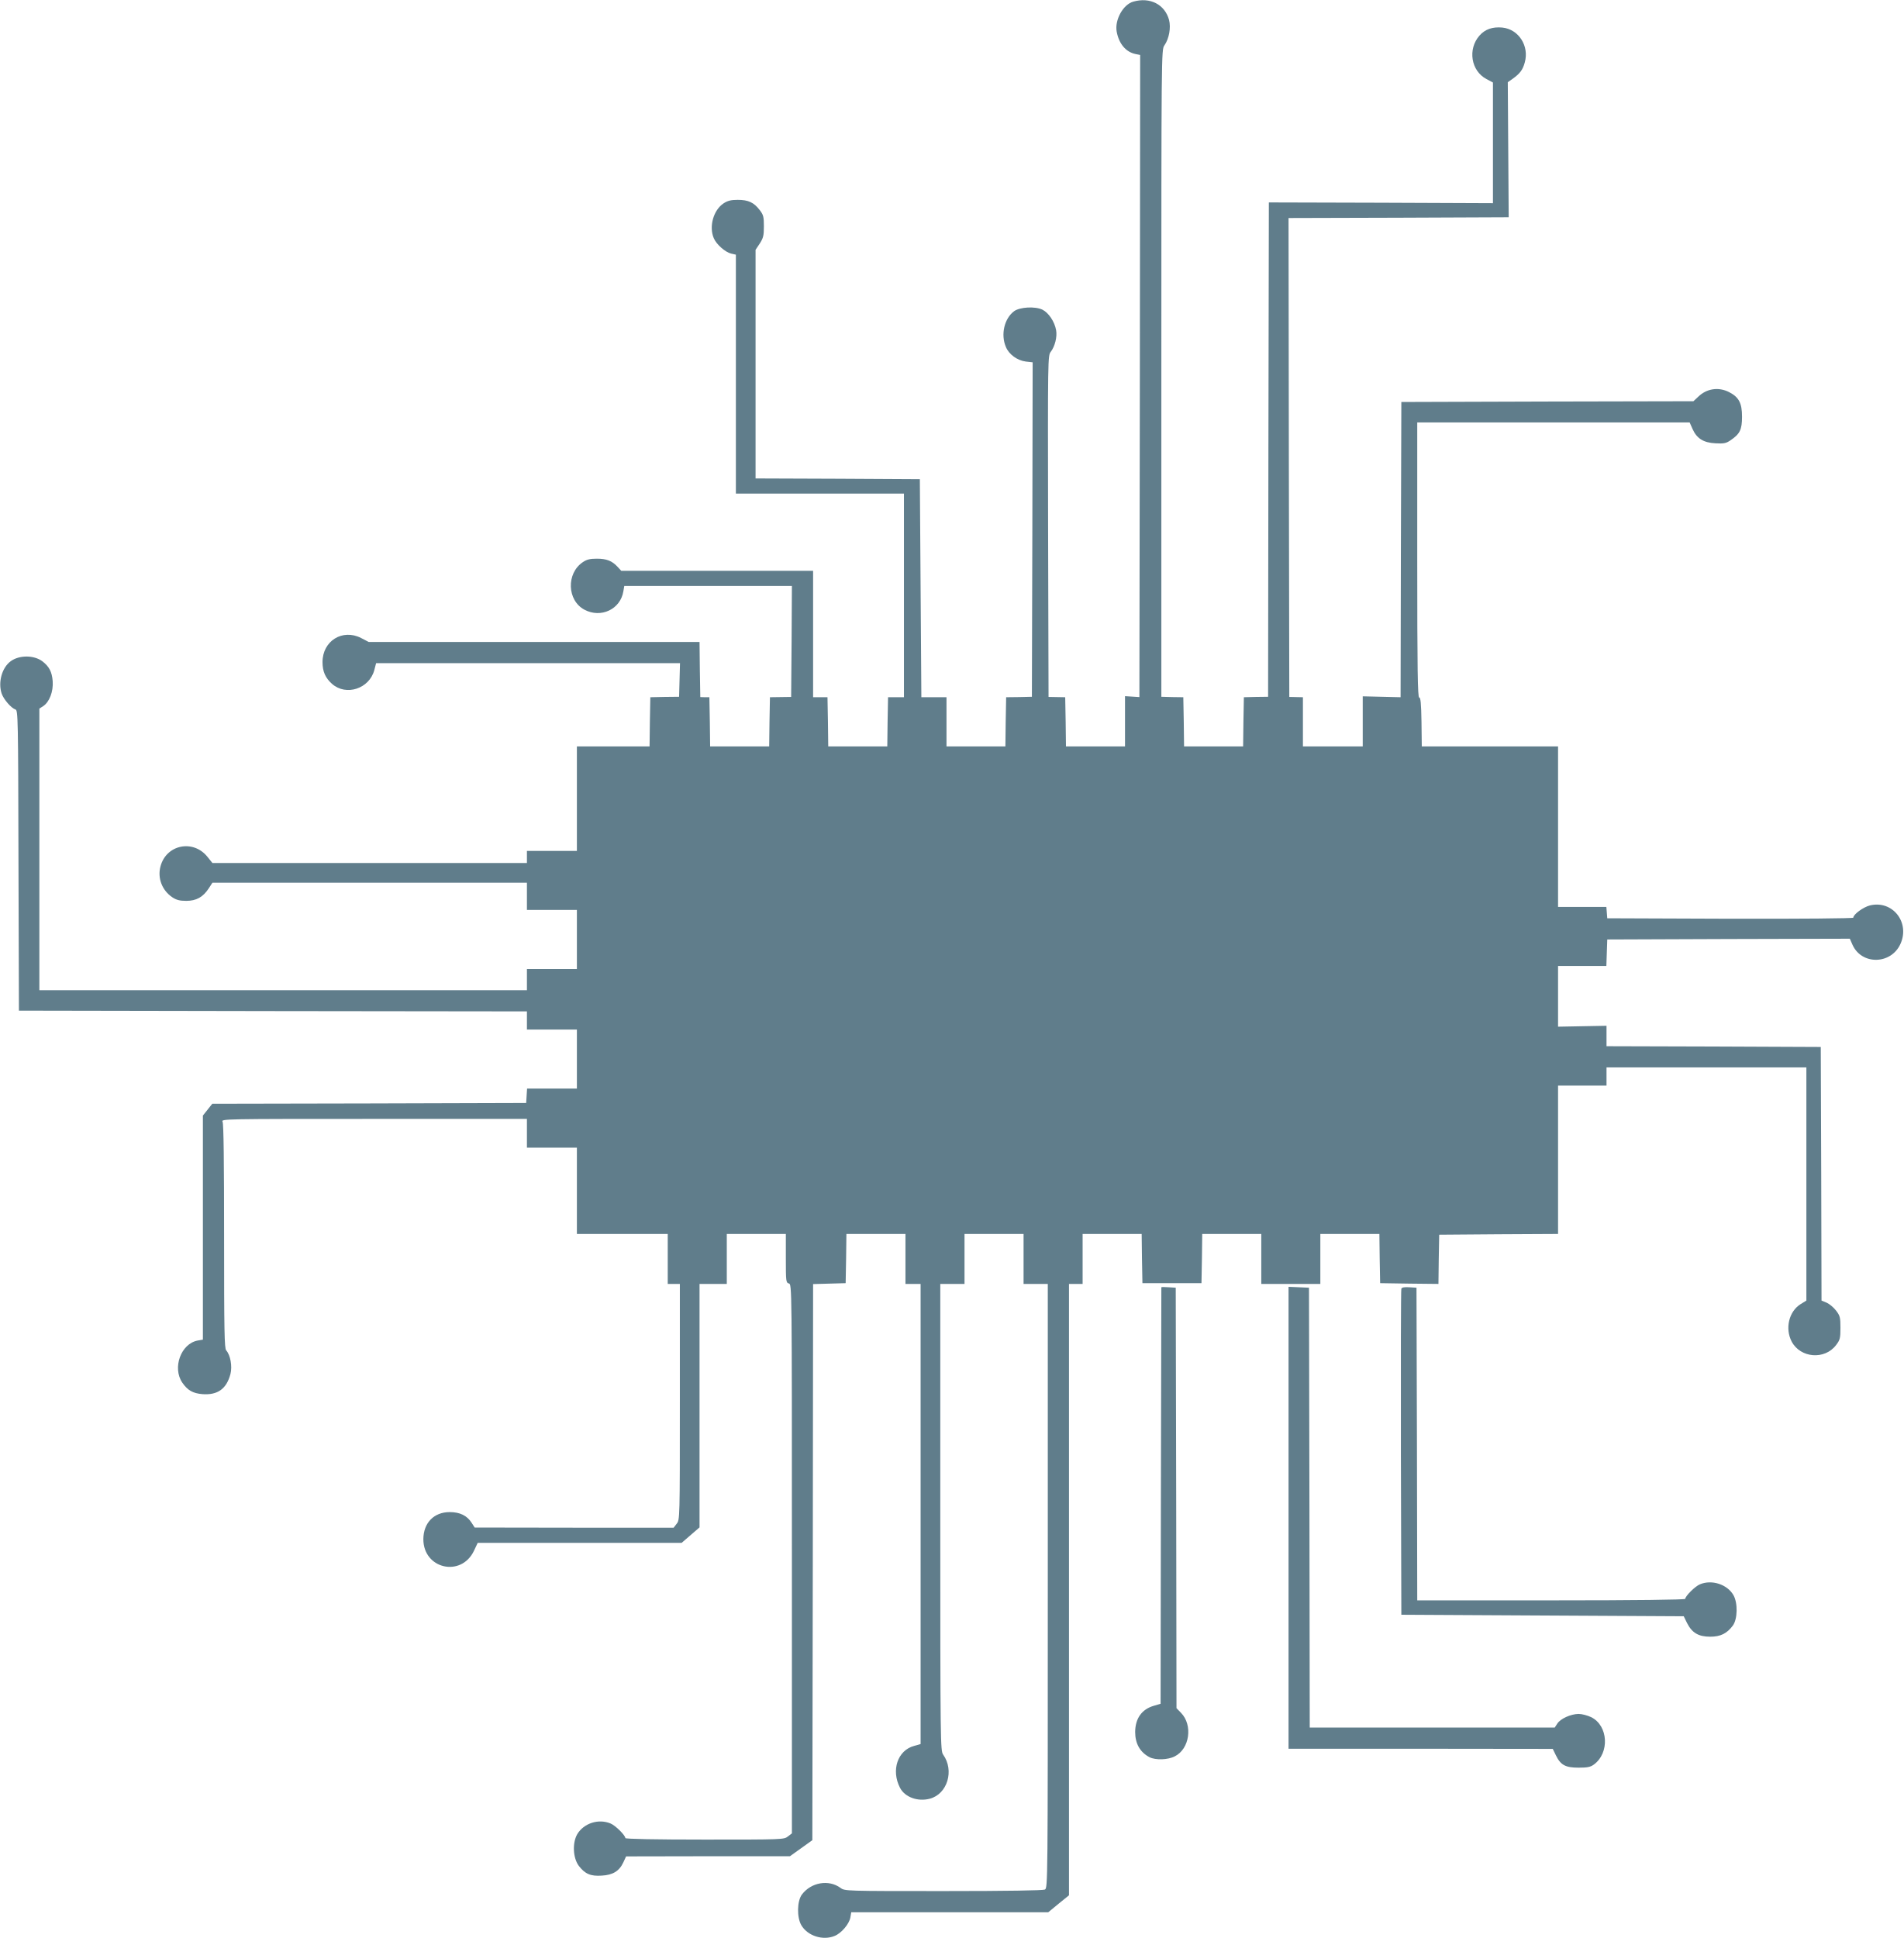
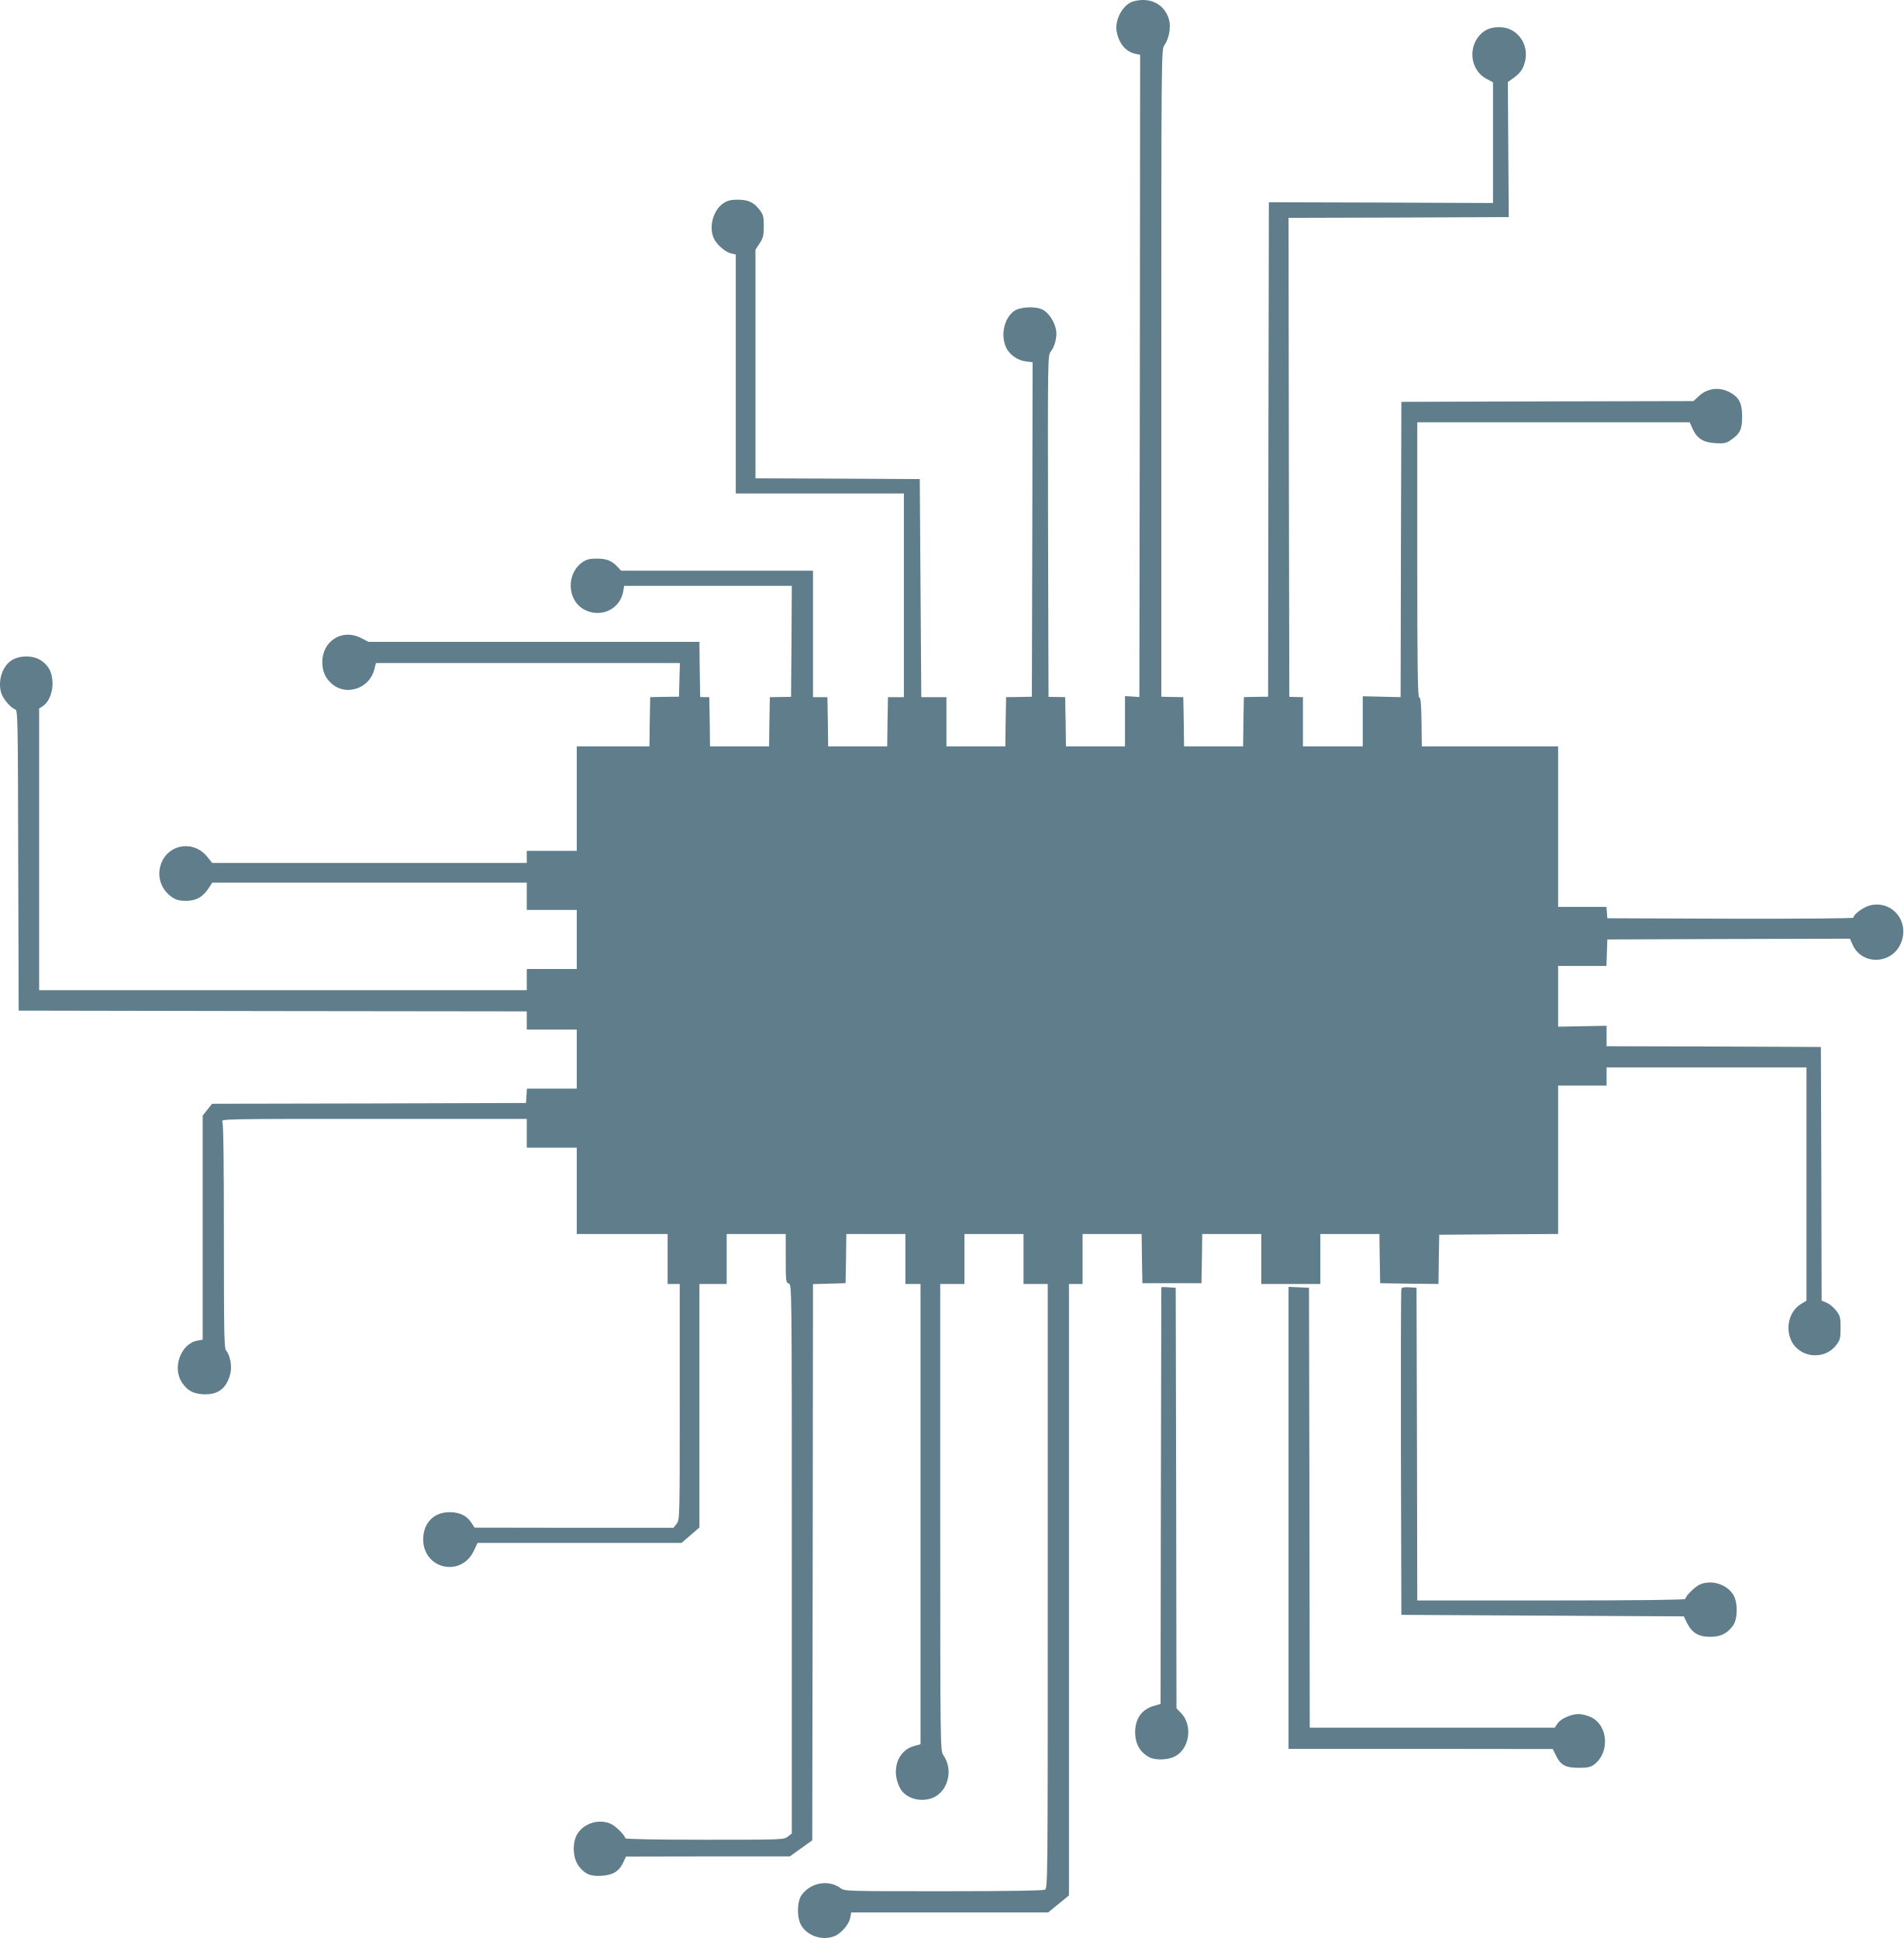
- <svg xmlns="http://www.w3.org/2000/svg" version="1.0" width="1257pt" height="1280pt" viewBox="0 0 1257 1280" preserveAspectRatio="xMidYMid meet">
-   <g transform="translate(0,1280) scale(0.1,-0.1)" fill="#607d8b" stroke="none">
-     <path d="M7484 12789 c-67 -19 -123 -121 -109 -198 15 -81 61 -135 125 -148 l30 -6 -2 -2120 -3 -2121 -47 3 -48 3 0 -166 0 -166 -195 0 -195 0 -2 163 -3 162 -55 1 -55 1 -3 1128 c-2 1114 -2 1127 18 1152 27 35 43 99 35 142 -10 57 -50 116 -91 136 -49 23 -148 17 -186 -10 -65 -48 -90 -154 -55 -236 20 -50 76 -90 132 -97 l45 -5 -2 -1104 -3 -1105 -85 -2 -85 -1 -3 -162 -2 -163 -195 0 -194 0 0 163 0 162 -83 0 -83 0 -5 720 -5 720 -542 3 -543 2 0 755 0 755 28 42 c23 36 27 52 27 113 0 63 -3 76 -28 108 -38 50 -75 67 -145 67 -45 0 -67 -6 -93 -23 -67 -44 -98 -153 -65 -230 17 -41 76 -93 115 -102 l31 -7 0 -789 0 -789 555 0 555 0 0 -672 0 -673 -52 0 -53 0 -3 -162 -2 -163 -195 0 -195 0 -2 163 -3 162 -48 0 -47 0 0 418 0 417 -633 0 -634 0 -24 26 c-37 40 -73 54 -137 54 -45 0 -67 -5 -93 -23 -110 -74 -104 -253 11 -314 109 -58 238 3 257 122 l6 35 553 0 554 0 -2 -366 -3 -367 -70 -1 -70 -1 -3 -162 -2 -163 -195 0 -195 0 -2 163 -3 162 -30 0 -30 1 -3 182 -2 182 -1093 0 -1092 0 -50 26 c-123 63 -255 -19 -255 -159 0 -62 19 -105 63 -144 93 -82 246 -32 279 91 l12 46 1003 0 1004 0 -3 -111 -3 -111 -95 -1 -95 -2 -3 -162 -2 -163 -240 0 -240 0 0 -345 0 -345 -165 0 -165 0 0 -40 0 -40 -1038 0 -1039 0 -33 41 c-94 117 -272 81 -310 -63 -21 -77 10 -159 79 -205 26 -17 48 -23 91 -23 67 0 111 25 149 83 l24 37 1039 0 1038 0 0 -90 0 -90 165 0 165 0 0 -195 0 -195 -165 0 -165 0 0 -70 0 -70 -1610 0 -1610 0 0 930 0 930 25 16 c41 27 68 96 63 165 -5 62 -23 97 -69 132 -56 41 -152 41 -208 0 -58 -42 -85 -139 -60 -214 13 -38 63 -96 91 -105 17 -5 18 -51 20 -997 l3 -992 1677 -3 1678 -2 0 -60 0 -60 165 0 165 0 0 -195 0 -195 -164 0 -165 0 -3 -47 -3 -48 -1037 -3 -1036 -2 -31 -39 -31 -39 0 -740 0 -740 -35 -6 c-110 -21 -168 -180 -101 -278 35 -51 70 -71 134 -76 100 -7 158 35 184 133 13 50 0 125 -28 156 -12 13 -14 125 -14 753 0 489 -3 744 -10 757 -11 19 4 19 1000 19 l1010 0 0 -95 0 -95 165 0 165 0 0 -285 0 -285 300 0 300 0 0 -165 0 -165 40 0 40 0 0 -779 c0 -772 0 -779 -21 -805 l-20 -26 -657 0 -657 1 -20 31 c-30 48 -78 71 -145 71 -104 0 -173 -71 -174 -178 -1 -197 249 -255 334 -78 l25 53 674 0 673 0 59 51 59 51 0 804 0 804 90 0 90 0 0 165 0 165 195 0 195 0 0 -161 c0 -152 1 -161 20 -166 20 -5 20 -14 20 -1818 l0 -1814 -26 -20 c-26 -21 -36 -21 -550 -21 -330 0 -524 4 -524 10 0 18 -65 83 -97 96 -80 34 -178 2 -221 -71 -33 -58 -28 -157 11 -209 41 -53 78 -69 151 -64 74 4 116 30 143 88 l18 39 541 1 541 0 74 53 74 53 3 1837 2 1836 108 3 107 3 3 163 2 162 195 0 195 0 0 -165 0 -165 50 0 50 0 0 -1520 0 -1519 -42 -12 c-110 -29 -154 -161 -94 -277 32 -62 117 -93 197 -72 116 31 163 186 88 291 -18 26 -19 71 -19 1568 l0 1541 80 0 80 0 0 165 0 165 195 0 195 0 0 -165 0 -165 80 0 80 0 0 -1995 c0 -1961 0 -1994 -19 -2005 -13 -6 -241 -10 -671 -10 -647 0 -651 0 -679 21 -78 57 -194 37 -255 -44 -32 -43 -34 -150 -4 -202 41 -71 143 -104 221 -71 44 18 95 78 103 121 l6 35 650 0 651 0 68 56 69 56 0 2019 0 2019 45 0 45 0 0 165 0 165 195 0 195 0 2 -163 3 -162 195 0 195 0 3 163 2 162 195 0 195 0 0 -165 0 -165 195 0 195 0 0 165 0 165 195 0 195 0 2 -162 3 -163 192 -3 193 -2 2 162 3 163 393 3 392 2 0 490 0 490 160 0 160 0 0 60 0 60 660 0 660 0 0 -770 0 -770 -39 -24 c-77 -49 -103 -161 -58 -247 58 -109 218 -122 293 -23 26 34 29 45 29 114 0 69 -3 80 -29 114 -16 21 -44 44 -62 52 l-34 14 -2 838 -3 837 -707 3 -708 2 0 68 0 67 -160 -3 -160 -3 0 201 0 200 160 0 159 0 3 88 3 87 801 3 801 2 18 -41 c61 -134 254 -130 316 6 65 143 -52 291 -201 255 -44 -11 -110 -59 -110 -81 0 -5 -344 -8 -812 -7 l-813 3 -3 38 -3 37 -160 0 -159 0 0 530 0 530 -450 0 -450 0 -2 163 c-2 123 -6 161 -15 160 -10 -2 -13 184 -13 907 l0 910 900 0 899 0 19 -43 c28 -63 72 -91 152 -95 55 -3 70 0 99 20 62 42 76 70 76 156 0 90 -21 129 -85 162 -70 36 -149 24 -205 -31 l-31 -29 -964 -2 -965 -3 -3 -975 -2 -975 -125 3 -125 3 0 -165 0 -166 -197 0 -198 0 0 163 0 162 -45 1 -45 1 -3 1581 -2 1582 727 2 727 3 -3 446 -3 446 34 24 c46 33 65 58 78 106 31 109 -40 220 -148 231 -65 6 -114 -11 -151 -53 -79 -90 -56 -233 46 -287 l43 -23 0 -398 0 -399 -740 3 -740 2 -3 -1632 -2 -1633 -80 -1 -80 -2 -3 -162 -2 -163 -195 0 -195 0 -2 163 -3 162 -73 1 -72 2 0 2137 c0 2120 0 2137 20 2165 31 44 44 117 31 168 -28 103 -126 153 -237 121z" />
-     <path d="M7670 4298 c0 -2 -1 -621 -3 -1377 l-2 -1374 -44 -13 c-80 -23 -123 -83 -124 -173 0 -77 32 -134 95 -167 39 -20 122 -18 167 6 98 49 120 206 41 287 l-30 31 -2 1388 -3 1389 -47 3 c-27 2 -48 2 -48 0z" />
-     <path d="M8510 2775 l0 -1525 873 0 872 -1 20 -41 c31 -65 63 -83 150 -83 59 0 79 4 102 21 104 77 95 255 -17 312 -25 12 -62 22 -85 22 -51 -1 -119 -31 -140 -64 l-17 -26 -809 0 -809 0 -2 1453 -3 1452 -67 3 -68 3 0 -1526z" />
-     <path d="M9255 4288 c-3 -7 -4 -495 -3 -1083 l3 -1070 932 -5 933 -5 22 -45 c33 -65 76 -90 153 -90 68 0 110 21 149 73 32 43 34 150 4 202 -41 71 -143 104 -221 71 -32 -13 -97 -78 -97 -96 0 -6 -323 -10 -885 -10 l-885 0 -2 1033 -3 1032 -48 3 c-32 2 -49 -1 -52 -10z" />
+ <svg xmlns="http://www.w3.org/2000/svg" version="1.0" width="768pt" height="782.039pt" viewBox="0 0 768 782.039" preserveAspectRatio="xMidYMid meet" id="svg14">
+   <defs id="defs18" />
+   <g transform="matrix(0.06110901,0,0,-0.06110901,-0.1020708,782.1094)" id="g12" style="fill:#607d8b;stroke:none">
+     <path d="m 7484,12789 c -67,-19 -123,-121 -109,-198 15,-81 61,-135 125,-148 l 30,-6 -2,-2120 -3,-2121 -47,3 -48,3 v -166 -166 h -195 -195 l -2,163 -3,162 -55,1 -55,1 -3,1128 c -2,1114 -2,1127 18,1152 27,35 43,99 35,142 -10,57 -50,116 -91,136 -49,23 -148,17 -186,-10 -65,-48 -90,-154 -55,-236 20,-50 76,-90 132,-97 l 45,-5 -2,-1104 -3,-1105 -85,-2 -85,-1 -3,-162 -2,-163 h -195 -194 v 163 162 h -83 -83 l -5,720 -5,720 -542,3 -543,2 v 755 755 l 28,42 c 23,36 27,52 27,113 0,63 -3,76 -28,108 -38,50 -75,67 -145,67 -45,0 -67,-6 -93,-23 -67,-44 -98,-153 -65,-230 17,-41 76,-93 115,-102 l 31,-7 v -789 -789 h 555 555 v -672 -673 h -52 -53 l -3,-162 -2,-163 h -195 -195 l -2,163 -3,162 h -48 -47 v 418 417 h -633 -634 l -24,26 c -37,40 -73,54 -137,54 -45,0 -67,-5 -93,-23 -110,-74 -104,-253 11,-314 109,-58 238,3 257,122 l 6,35 h 553 554 l -2,-366 -3,-367 -70,-1 -70,-1 -3,-162 -2,-163 h -195 -195 l -2,163 -3,162 h -30 l -30,1 -3,182 -2,182 H 3527 2435 l -50,26 c -123,63 -255,-19 -255,-159 0,-62 19,-105 63,-144 93,-82 246,-32 279,91 l 12,46 h 1003 1004 l -3,-111 -3,-111 -95,-1 -95,-2 -3,-162 -2,-163 h -240 -240 v -345 -345 h -165 -165 v -40 -40 H 2442 1403 l -33,41 c -94,117 -272,81 -310,-63 -21,-77 10,-159 79,-205 26,-17 48,-23 91,-23 67,0 111,25 149,83 l 24,37 h 1039 1038 v -90 -90 h 165 165 v -195 -195 h -165 -165 v -70 -70 H 1870 260 v 930 930 l 25,16 c 41,27 68,96 63,165 -5,62 -23,97 -69,132 -56,41 -152,41 -208,0 -58,-42 -85,-139 -60,-214 13,-38 63,-96 91,-105 17,-5 18,-51 20,-997 l 3,-992 1677,-3 1678,-2 v -60 -60 h 165 165 v -195 -195 h -164 -165 l -3,-47 -3,-48 -1037,-3 -1036,-2 -31,-39 -31,-39 v -740 -740 l -35,-6 c -110,-21 -168,-180 -101,-278 35,-51 70,-71 134,-76 100,-7 158,35 184,133 13,50 0,125 -28,156 -12,13 -14,125 -14,753 0,489 -3,744 -10,757 -11,19 4,19 1000,19 h 1010 v -95 -95 h 165 165 v -285 -285 h 300 300 v -165 -165 h 40 40 v -779 c 0,-772 0,-779 -21,-805 l -20,-26 h -657 l -657,1 -20,31 c -30,48 -78,71 -145,71 -104,0 -173,-71 -174,-178 -1,-197 249,-255 334,-78 l 25,53 h 674 673 l 59,51 59,51 v 804 804 h 90 90 v 165 165 h 195 195 v -161 c 0,-152 1,-161 20,-166 20,-5 20,-14 20,-1818 V 691 l -26,-20 c -26,-21 -36,-21 -550,-21 -330,0 -524,4 -524,10 0,18 -65,83 -97,96 -80,34 -178,2 -221,-71 -33,-58 -28,-157 11,-209 41,-53 78,-69 151,-64 74,4 116,30 143,88 l 18,39 541,1 h 541 l 74,53 74,53 3,1837 2,1836 108,3 107,3 3,163 2,162 h 195 195 v -165 -165 h 50 50 V 2800 1281 l -42,-12 c -110,-29 -154,-161 -94,-277 32,-62 117,-93 197,-72 116,31 163,186 88,291 -18,26 -19,71 -19,1568 v 1541 h 80 80 v 165 165 h 195 195 v -165 -165 h 80 80 V 2325 c 0,-1961 0,-1994 -19,-2005 -13,-6 -241,-10 -671,-10 -647,0 -651,0 -679,21 -78,57 -194,37 -255,-44 -32,-43 -34,-150 -4,-202 41,-71 143,-104 221,-71 44,18 95,78 103,121 l 6,35 h 650 651 l 68,56 69,56 v 2019 2019 h 45 45 v 165 165 h 195 195 l 2,-163 3,-162 h 195 195 l 3,163 2,162 h 195 195 v -165 -165 h 195 195 v 165 165 h 195 195 l 2,-162 3,-163 192,-3 193,-2 2,162 3,163 393,3 392,2 v 490 490 h 160 160 v 60 60 h 660 660 v -770 -770 l -39,-24 c -77,-49 -103,-161 -58,-247 58,-109 218,-122 293,-23 26,34 29,45 29,114 0,69 -3,80 -29,114 -16,21 -44,44 -62,52 l -34,14 -2,838 -3,837 -707,3 -708,2 v 68 67 l -160,-3 -160,-3 v 201 200 h 160 159 l 3,88 3,87 801,3 801,2 18,-41 c 61,-134 254,-130 316,6 65,143 -52,291 -201,255 -44,-11 -110,-59 -110,-81 0,-5 -344,-8 -812,-7 l -813,3 -3,38 -3,37 h -160 -159 v 530 530 h -450 -450 l -2,163 c -2,123 -6,161 -15,160 -10,-2 -13,184 -13,907 v 910 h 900 899 l 19,-43 c 28,-63 72,-91 152,-95 55,-3 70,0 99,20 62,42 76,70 76,156 0,90 -21,129 -85,162 -70,36 -149,24 -205,-31 l -31,-29 -964,-2 -965,-3 -3,-975 -2,-975 -125,3 -125,3 v -165 -166 h -197 -198 v 163 162 l -45,1 -45,1 -3,1581 -2,1582 727,2 727,3 -3,446 -3,446 34,24 c 46,33 65,58 78,106 31,109 -40,220 -148,231 -65,6 -114,-11 -151,-53 -79,-90 -56,-233 46,-287 l 43,-23 v -398 -399 l -740,3 -740,2 -3,-1632 -2,-1633 -80,-1 -80,-2 -3,-162 -2,-163 h -195 -195 l -2,163 -3,162 -73,1 -72,2 v 2137 c 0,2120 0,2137 20,2165 31,44 44,117 31,168 -28,103 -126,153 -237,121 z" id="path4" />
+     <path d="m 7670,4298 c 0,-2 -1,-621 -3,-1377 l -2,-1374 -44,-13 c -80,-23 -123,-83 -124,-173 0,-77 32,-134 95,-167 39,-20 122,-18 167,6 98,49 120,206 41,287 l -30,31 -2,1388 -3,1389 -47,3 c -27,2 -48,2 -48,0 z" id="path6" />
+     <path d="M 8510,2775 V 1250 h 873 l 872,-1 20,-41 c 31,-65 63,-83 150,-83 59,0 79,4 102,21 104,77 95,255 -17,312 -25,12 -62,22 -85,22 -51,-1 -119,-31 -140,-64 l -17,-26 h -809 -809 l -2,1453 -3,1452 -67,3 -68,3 z" id="path8" />
+     <path d="m 9255,4288 c -3,-7 -4,-495 -3,-1083 l 3,-1070 932,-5 933,-5 22,-45 c 33,-65 76,-90 153,-90 68,0 110,21 149,73 32,43 34,150 4,202 -41,71 -143,104 -221,71 -32,-13 -97,-78 -97,-96 0,-6 -323,-10 -885,-10 h -885 l -2,1033 -3,1032 -48,3 c -32,2 -49,-1 -52,-10 z" id="path10" />
  </g>
</svg>
